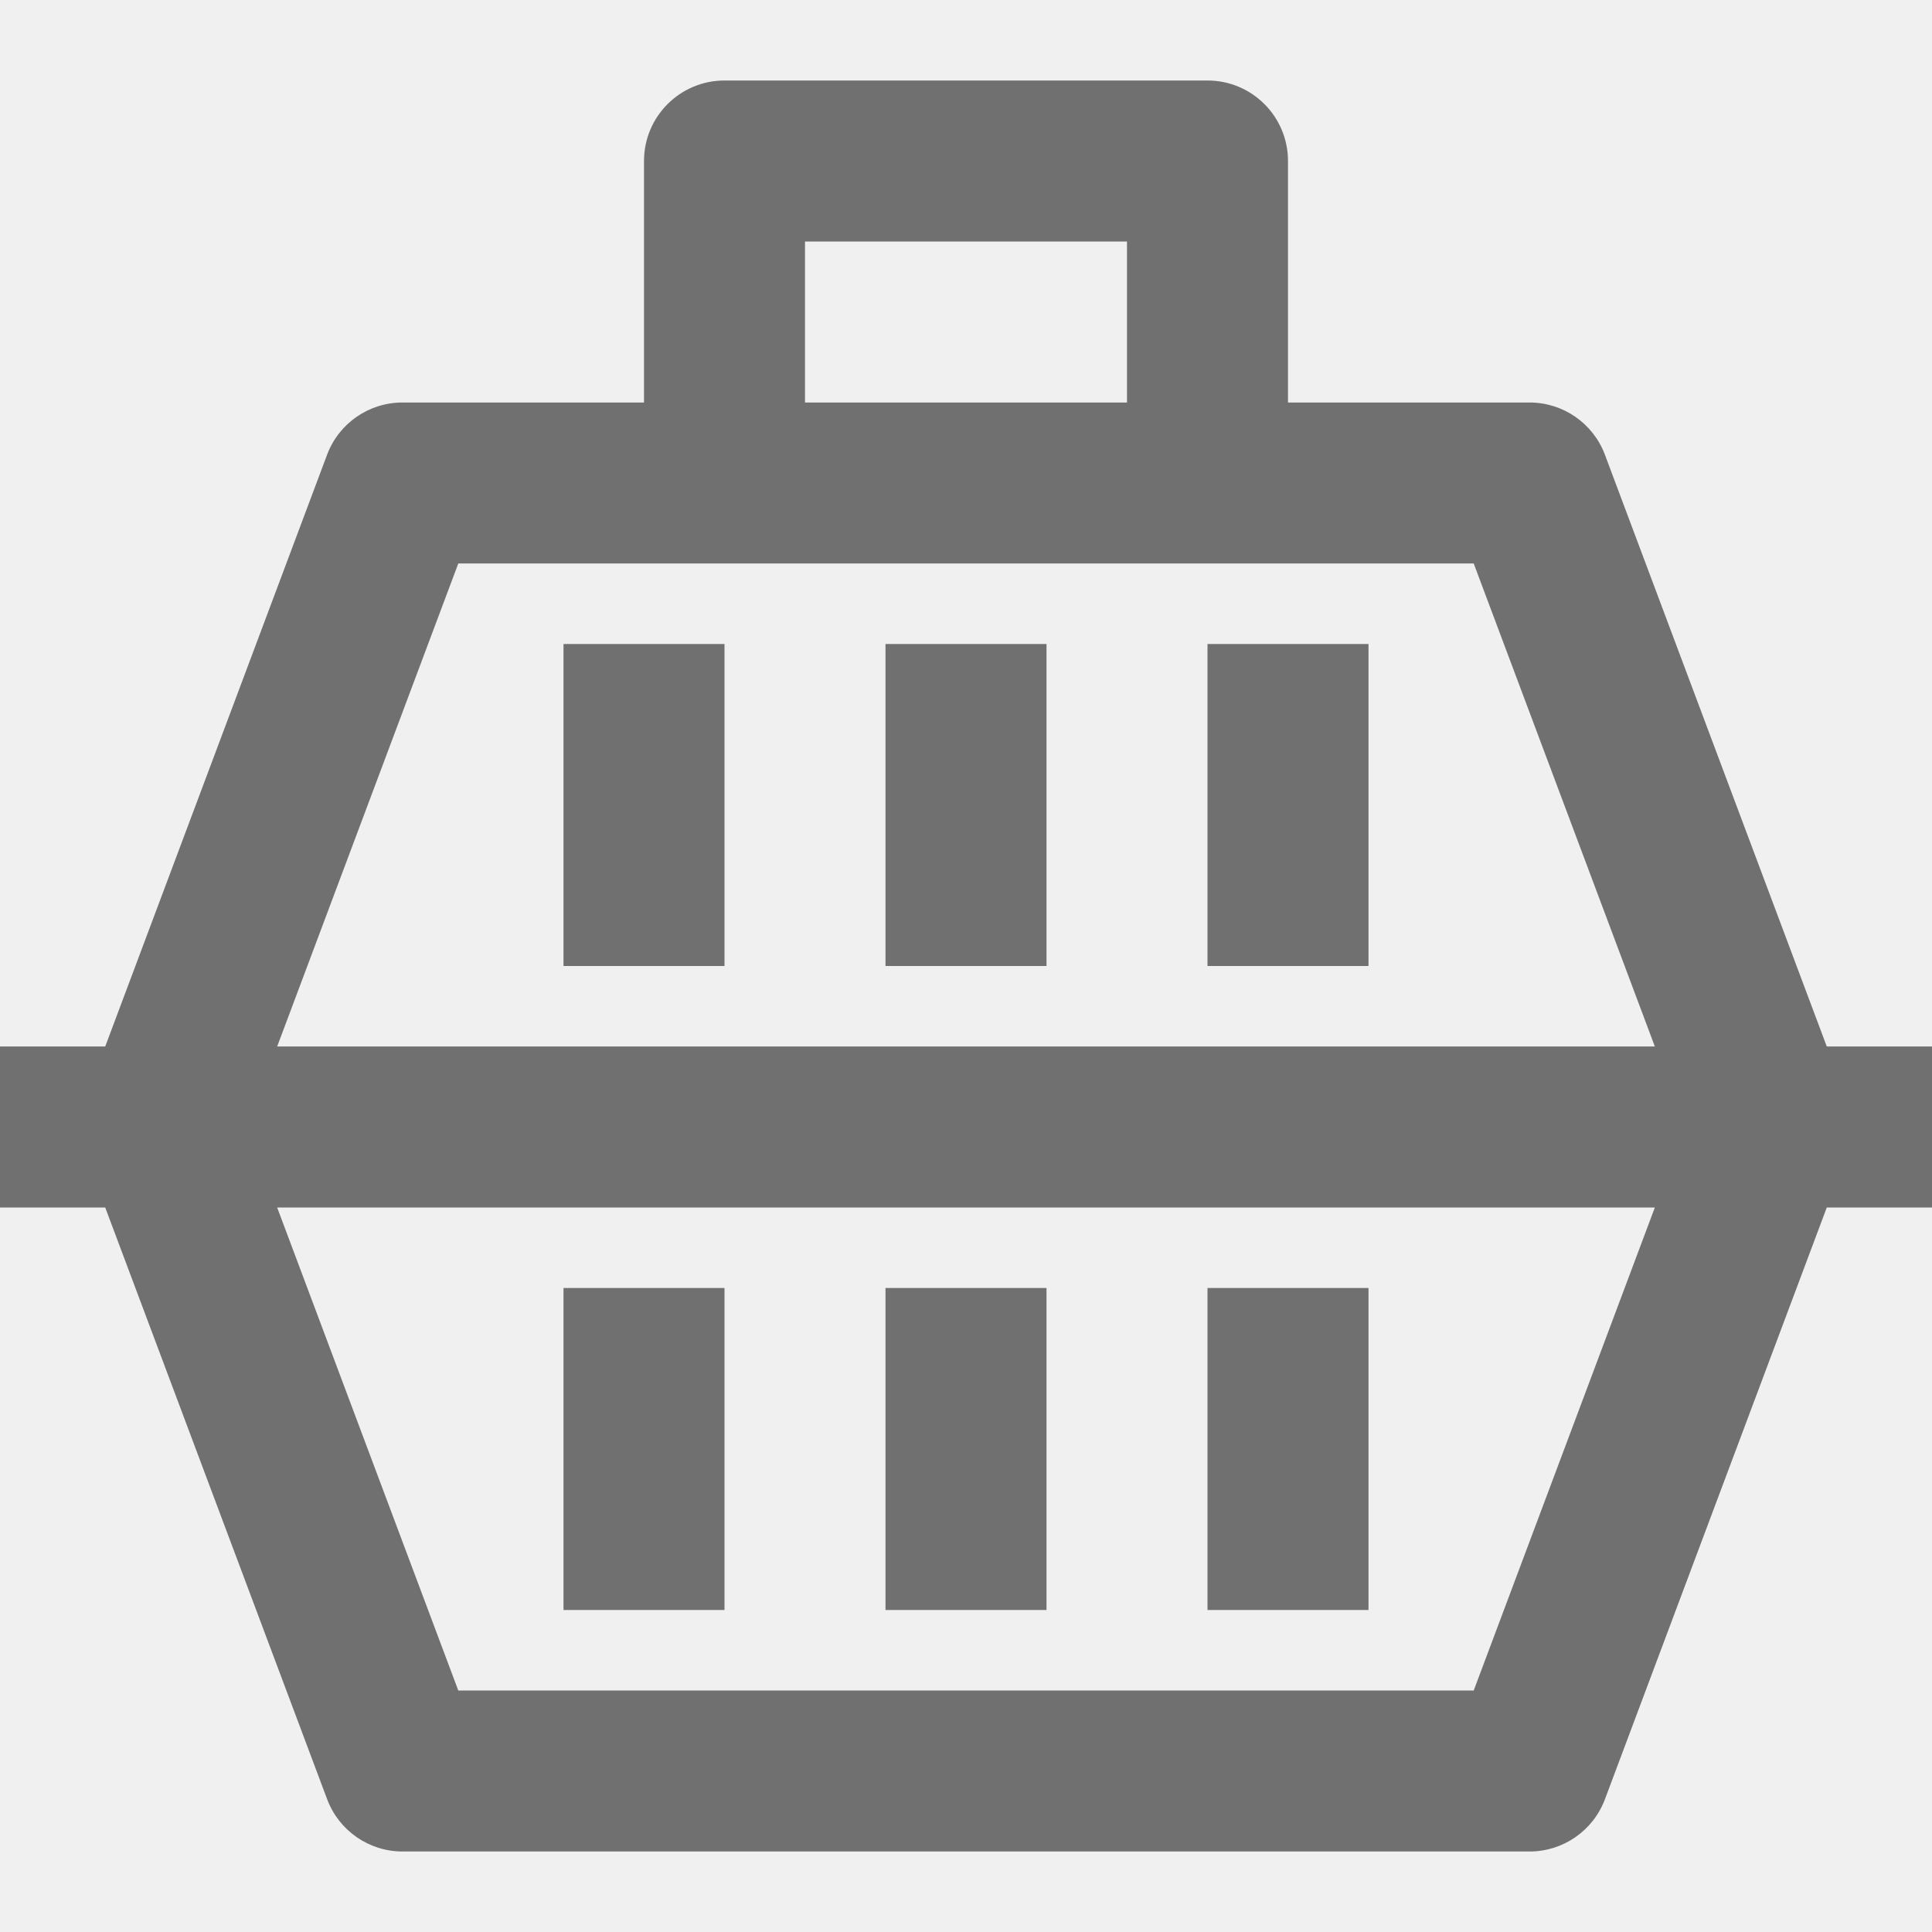
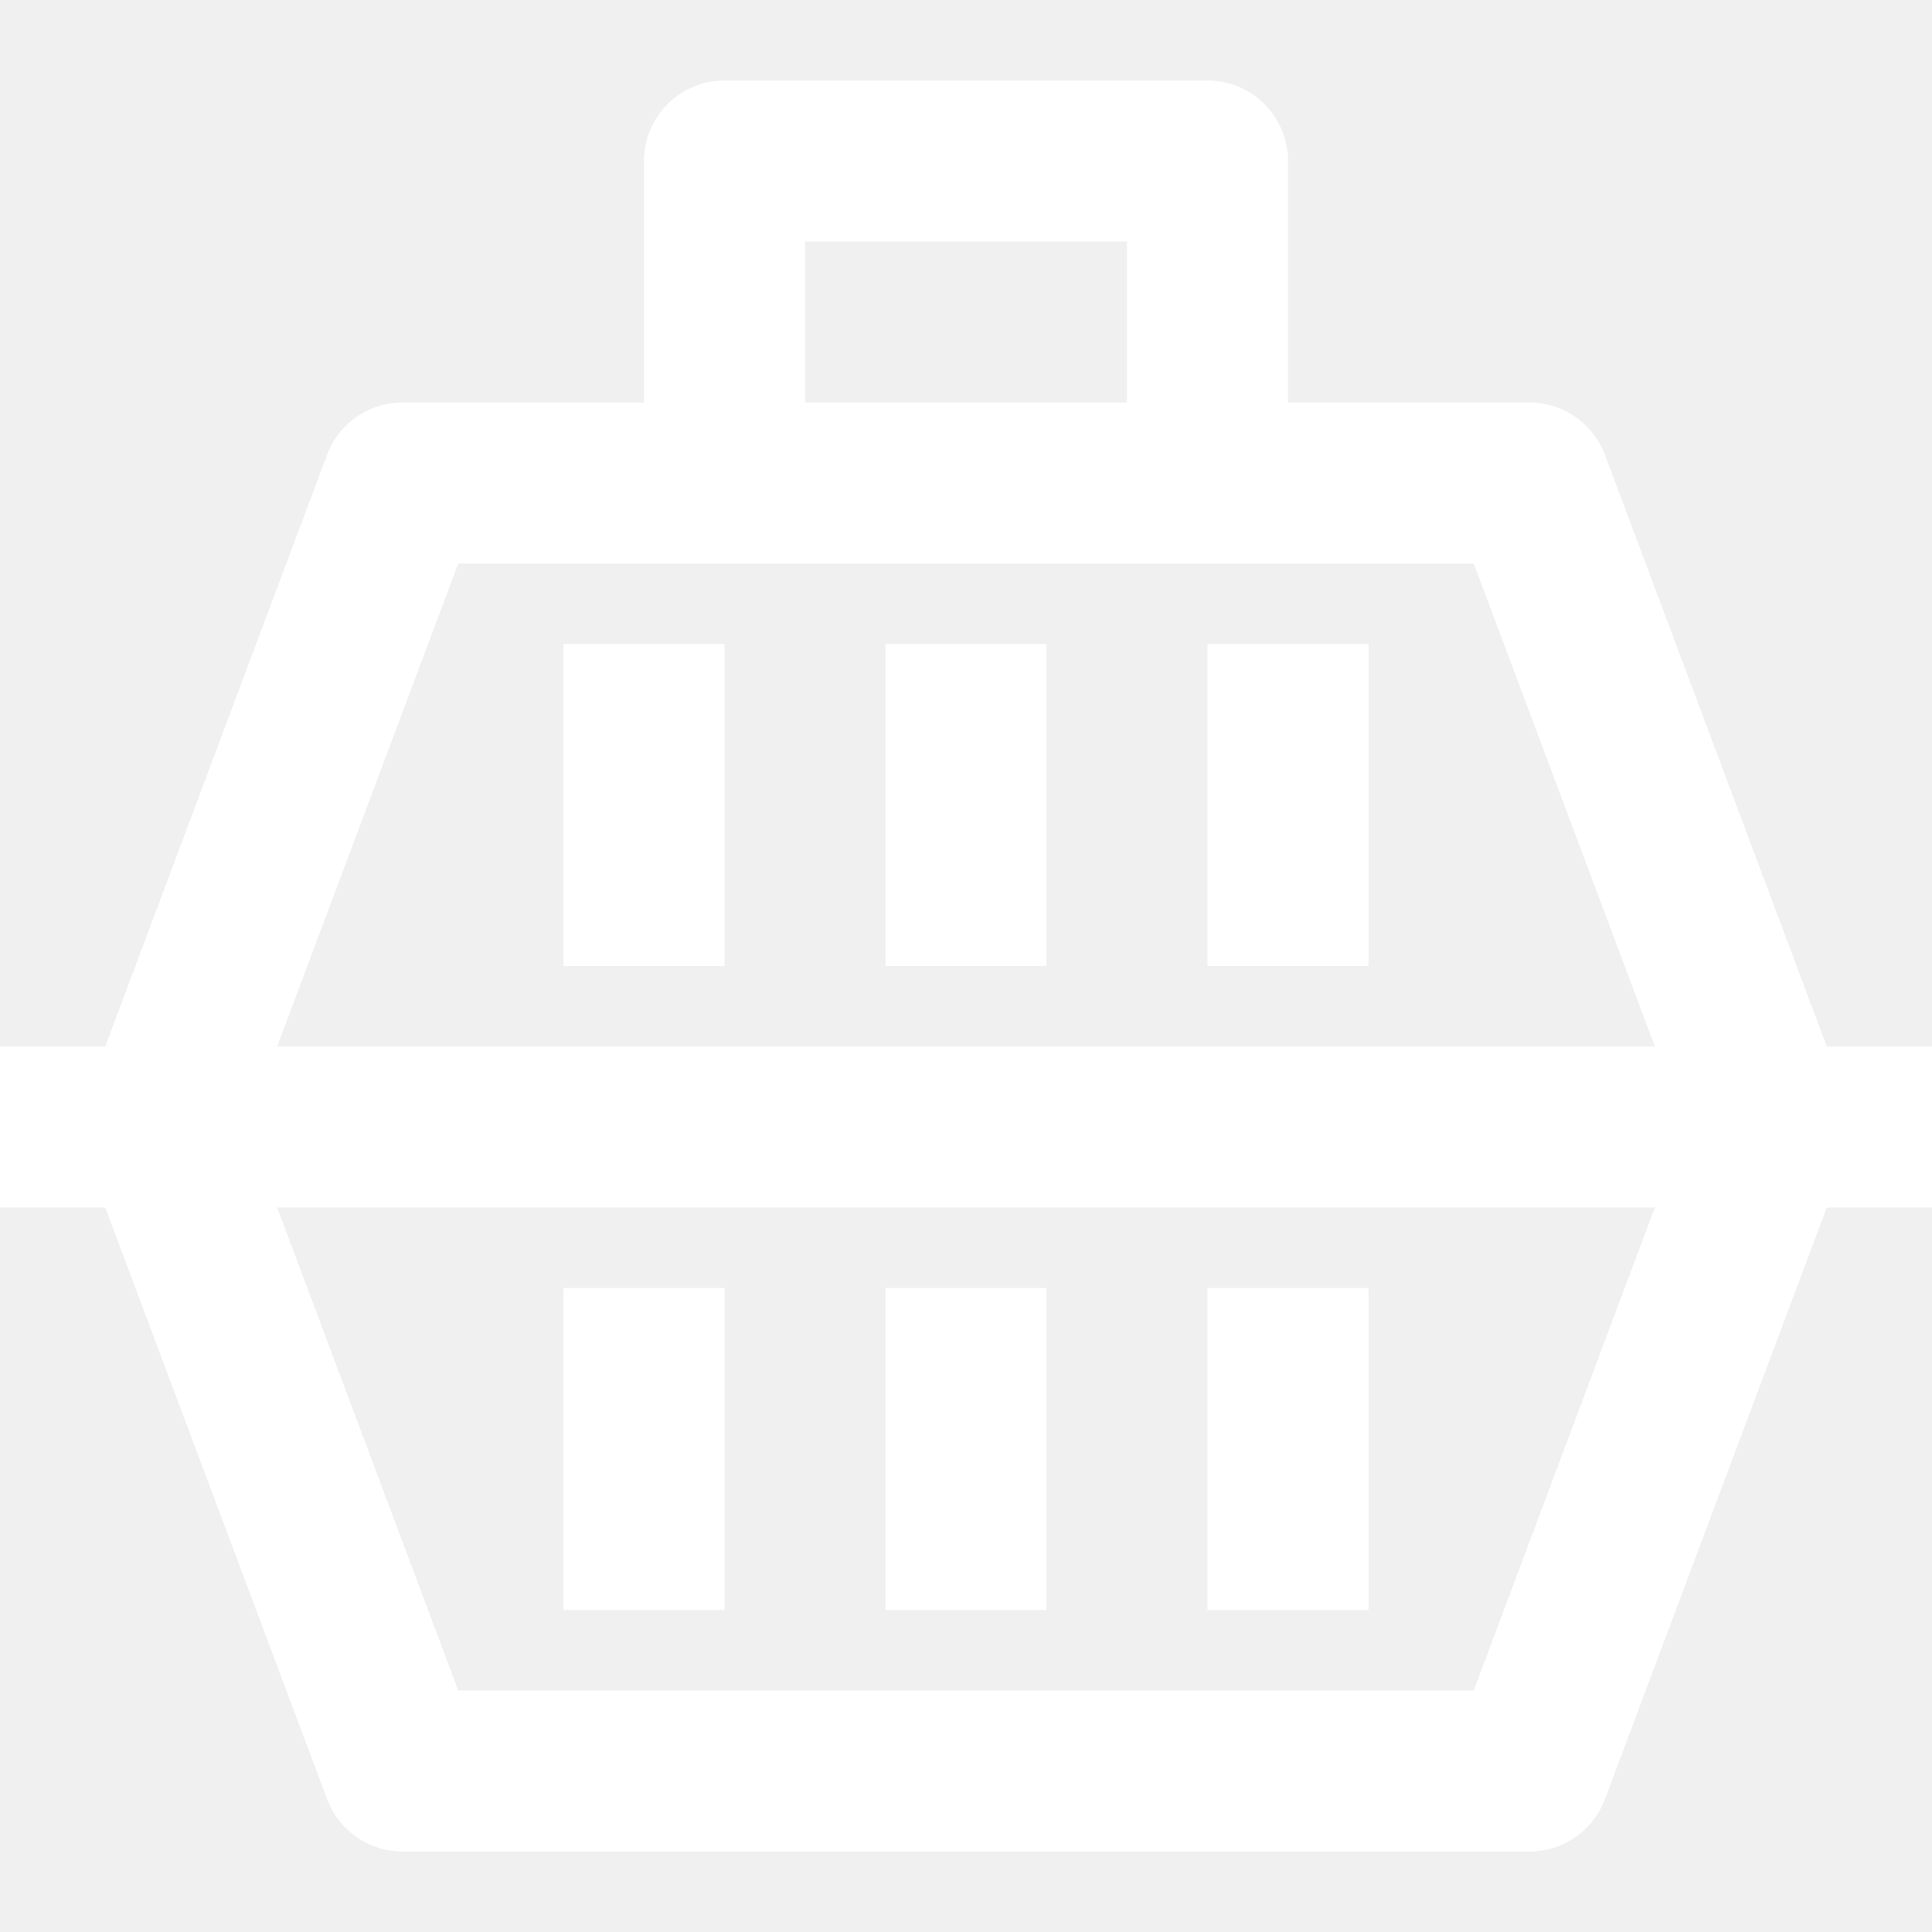
- <svg xmlns="http://www.w3.org/2000/svg" version="1.1" id="Capa_1" x="0px" y="0px" fill="#707070" viewBox="0 0 512 512" style="enable-background:new 0 0 512 512;" xml:space="preserve">
+ <svg xmlns="http://www.w3.org/2000/svg" version="1.1" id="Capa_1" x="0px" y="0px" fill="#fff" viewBox="0 0 512 512" style="enable-background:new 0 0 512 512;" xml:space="preserve">
  <g>
    <g>
      <g>
        <path d="M484.117,277.333l-58.795-156.821c-3.123-8.332-11.091-13.851-19.989-13.845h-64v-64     c0-11.782-9.551-21.333-21.333-21.333H192c-11.782,0-21.333,9.551-21.333,21.333v64h-64c-8.899-0.006-16.866,5.513-19.989,13.845     L27.883,277.333H0V320h27.883l58.816,156.821c3.121,8.325,11.077,13.842,19.968,13.845h298.667     c8.899,0.006,16.866-5.513,19.989-13.845L484.117,320H512v-42.667H484.117z M213.333,64h85.333v42.667h-85.333V64z M390.549,448     H121.451l-48-128h365.099L390.549,448z M73.451,277.333l48-128h269.099l48,128H73.451z" />
        <rect x="234.667" y="170.667" width="42.667" height="85.333" />
        <rect x="320" y="170.667" width="42.667" height="85.333" />
        <rect x="149.333" y="170.667" width="42.667" height="85.333" />
        <rect x="234.667" y="341.333" width="42.667" height="85.333" />
        <rect x="320" y="341.333" width="42.667" height="85.333" />
        <rect x="149.333" y="341.333" width="42.667" height="85.333" />
      </g>
    </g>
  </g>
</svg>
